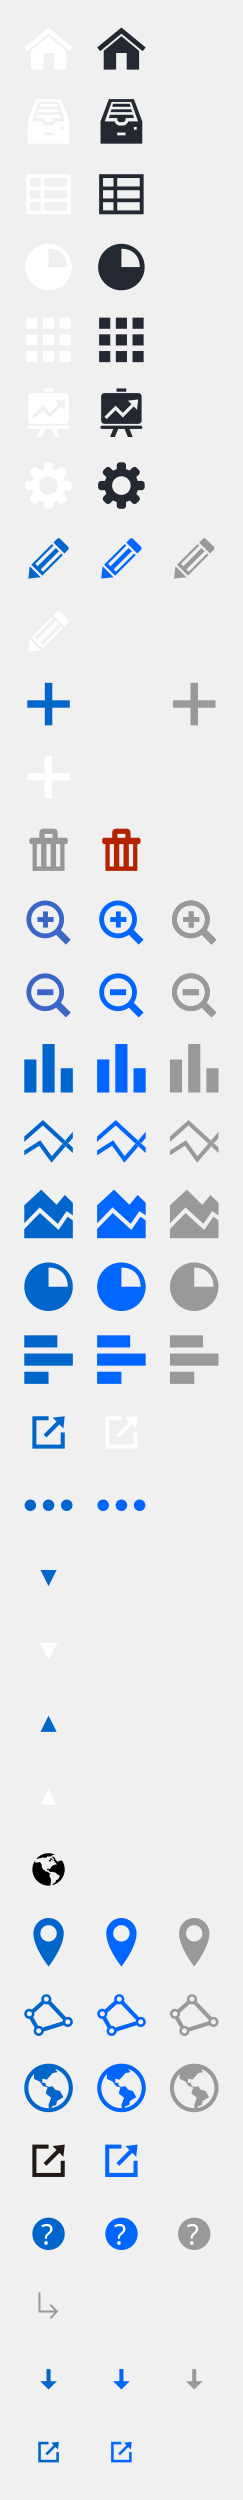
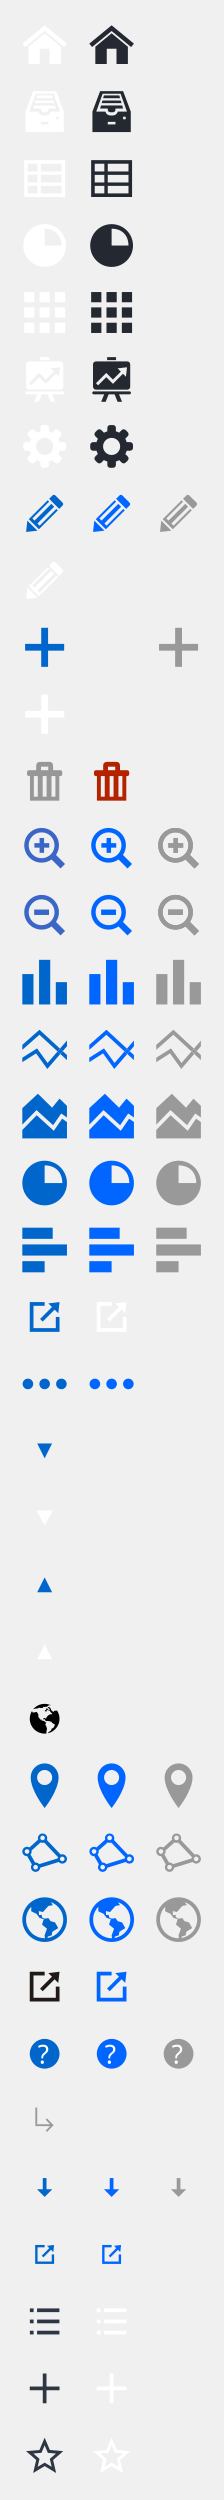
- <svg xmlns="http://www.w3.org/2000/svg" version="1.1" x="0px" y="0px" width="120px" height="1235.667px" viewBox="0 0 120 1235.667" enable-background="new 0 0 120 1235.667" xml:space="preserve">
+ <svg xmlns="http://www.w3.org/2000/svg" version="1.1" x="0px" y="0px" width="120px" height="1344px" viewBox="0 0 120 1344" enable-background="new 0 0 120 1344" xml:space="preserve">
  <g id="Background" display="none">
-     <rect display="inline" fill="#EFA14D" width="120" height="1235.667" />
+     <rect display="inline" fill="#EFA14D" width="120" height="1343.5" />
  </g>
  <g id="Icons">
    <g>
      <rect x="12" y="523.665" fill="#0066CC" width="6" height="16.335" />
      <rect x="21" y="516" fill="#0066CC" width="6" height="24" />
      <rect x="30" y="528" fill="#0066CC" width="6" height="12" />
    </g>
    <g>
      <rect x="12" y="660" fill="#0066CC" width="16.335" height="6" />
      <rect x="12" y="669" fill="#0066CC" width="24" height="6" />
      <rect x="12" y="678" fill="#0066CC" width="12" height="6" />
    </g>
    <path fill="#0066CC" d="M24,624c-6.627,0-12,5.373-12,12s5.373,12,12,12s12-5.373,12-12S30.627,624,24,624z M24,636v-9.499   c5.799,0,9.5,3.7,9.5,9.499H24z" />
    <g>
      <polygon fill="#0066CC" points="33.419,601.396 28.925,607.927 19.709,599.556 12,607.466 12,612 36,612 36,603.199   " />
      <polygon fill="#0066CC" points="19.624,596.777 28.575,604.906 32.914,598.604 36,600.76 36,594.499 32,590.625 28,595.5     20.375,588 12,595.75 12,604.601   " />
    </g>
    <g>
      <polygon fill="none" points="25.581,571.452 30.939,565.253 21.184,556.283 12,564.382 12,568.632 19.916,563.61   " />
      <polygon fill="#0066CC" points="30.939,565.253 32.248,563.739 21.212,553.592 12,561.715 12,564.382 21.184,556.283   " />
      <polygon fill="#0066CC" points="33.721,565.093 32.412,566.606 36,569.905 36,567.188   " />
      <polygon fill="#0066CC" points="25.44,574.673 32.412,566.606 30.939,565.253 25.581,571.452 19.916,563.61 12,568.632 12,571     19.397,566.307   " />
      <polygon fill="#0066CC" points="33.721,565.093 36,562.456 36,559.398 32.248,563.739   " />
      <polygon fill="#0066CC" points="30.939,565.253 32.412,566.606 33.721,565.093 32.248,563.739   " />
    </g>
    <g>
      <polygon fill="#FFFFFF" points="24.002,13.598 12,23.471 13.518,25.294 24.002,16.669 34.482,25.291 36,23.468   " />
      <path fill="#FFFFFF" d="M24.004,17.896l-8.749,7.224v4.246v1.578v0.982v1.915v0.563h0.563h3.351h0.51h1.715v-4.681v-0.007v-1.641    c0-0.621,0-1.178,0-1.884c0.619,0,1.104,0,1.692,0h3.538v8.211h2.214v0.001h3.913v-0.563v-1.915v-0.981v-0.922v-4.876    L24.004,17.896z" />
    </g>
    <path fill="#FFFFFF" d="M34.999,86.316v-0.225H13v0.225v1.7v15.969v1.76v0.165h21.999v-0.165H35v-5.817v-1.833v-4.082v-1.833   L34.999,86.316L34.999,86.316z M20.095,88.016v4.164h-5.17v-4.164H20.095z M14.925,94.012h5.17v4.082h-5.17V94.012z M14.925,99.927   h5.17v4.058h-5.17V99.927z M33.075,103.984H21.928v-4.058h11.147V103.984z M33.075,98.094H21.928v-4.082h11.147V98.094z    M21.928,92.179v-4.164h11.147v4.164H21.928z" />
    <g>
      <path fill="#FFFFFF" d="M30.188,49H17.813l-4.125,11v11h20.625V60L30.188,49z M26.063,66.875h-4.125V65.5h4.125V66.875z     M31.563,64.125h-1.375V62.75h1.375V64.125z M27.339,60c-0.306,1.184-1.371,2.063-2.651,2.063h-1.375    c-1.28,0-2.345-0.879-2.653-2.063H15.75l3.438-9.625h9.625L32.25,60H27.339z" />
      <polygon fill="#FFFFFF" points="28.125,51.293 19.877,51.293 19.438,52.788 28.562,52.788   " />
      <polygon fill="#FFFFFF" points="18.664,55.433 29.337,55.433 28.932,54.052 19.068,54.052   " />
      <path fill="#FFFFFF" d="M18.294,56.697l-0.481,1.643h2.854h1.271v0.645c0,0.27,0.081,0.518,0.214,0.731    c0.245,0.386,0.671,0.645,1.161,0.645h1.375c0.49,0,0.916-0.259,1.159-0.645c0.134-0.214,0.215-0.462,0.215-0.731v-0.645h1.271    h2.854l0,0l-0.002-0.004l-0.48-1.638H18.294z" />
    </g>
    <path fill="#FFFFFF" d="M24,120.5c-6.351,0-11.5,5.149-11.5,11.5s5.149,11.5,11.5,11.5s11.5-5.149,11.5-11.5S30.351,120.5,24,120.5   z M24,132v-9.062c5.557,0,9.062,3.505,9.062,9.062H24z" />
    <g>
      <rect x="29.5" y="173.5" fill="#FFFFFF" width="5.5" height="5.5" />
      <rect x="21.25" y="173.5" fill="#FFFFFF" width="5.5" height="5.5" />
      <rect x="13" y="173.5" fill="#FFFFFF" width="5.5" height="5.5" />
      <rect x="13" y="157" fill="#FFFFFF" width="5.5" height="5.5" />
      <rect x="21.25" y="157" fill="#FFFFFF" width="5.5" height="5.5" />
      <rect x="29.5" y="157" fill="#FFFFFF" width="5.5" height="5.5" />
      <rect x="21.25" y="165.25" fill="#FFFFFF" width="5.5" height="5.5" />
      <rect x="13" y="165.25" fill="#FFFFFF" width="5.5" height="5.5" />
      <rect x="29.5" y="165.25" fill="#FFFFFF" width="5.5" height="5.5" />
    </g>
    <g>
      <rect x="65.5" y="173.5" fill="#232831" width="5.5" height="5.5" />
      <rect x="57.25" y="173.5" fill="#232831" width="5.5" height="5.5" />
      <rect x="49" y="173.5" fill="#232831" width="5.5" height="5.5" />
      <rect x="49" y="157" fill="#232831" width="5.5" height="5.5" />
      <rect x="57.25" y="157" fill="#232831" width="5.5" height="5.5" />
      <rect x="65.5" y="157" fill="#232831" width="5.5" height="5.5" />
      <rect x="57.25" y="165.25" fill="#232831" width="5.5" height="5.5" />
      <rect x="49" y="165.25" fill="#232831" width="5.5" height="5.5" />
      <rect x="65.5" y="165.25" fill="#232831" width="5.5" height="5.5" />
    </g>
    <g>
      <path fill="#FFFFFF" d="M33.6,210.4H14.4c-0.442,0-0.8,0.358-0.8,0.8c0,0.441,0.357,0.8,0.8,0.8H20l-1.6,4h2.4l1.6-4h3.2l1.6,4    h2.4l-1.6-4h5.6c0.441,0,0.8-0.358,0.8-0.8C34.4,210.758,34.042,210.4,33.6,210.4z" />
      <path fill="#FFFFFF" d="M32.4,194.291H15.6c-0.883,0-1.6,0.716-1.6,1.6v12c0,0.883,0.717,1.6,1.6,1.6h16.8    c0.883,0,1.6-0.717,1.6-1.6v-12C34,195.007,33.283,194.291,32.4,194.291z M31.705,202.523l-1.605-1.606l-4.27,4.271l-1.103,1.159    l-3.597-3.596l-4.397,4.396l-1.132-1.13l5.539-5.539l1.121,1.143l2.437,2.437l4.271-4.271l-1.763-1.763l5.078-0.579    L31.705,202.523z" />
      <polygon fill="#FFFFFF" points="24.8,192 23.2,192 21.6,192 21.6,193.6 26.4,193.6 26.4,192   " />
    </g>
    <path fill="#FFFFFF" d="M33.967,237.7h-1.859c-0.185-0.656-0.447-1.278-0.776-1.858l1.34-1.34c0.602-0.602,0.602-1.578,0-2.179   l-1.09-1.09c-0.602-0.602-1.578-0.602-2.18,0l-1.364,1.363c-0.544-0.297-1.128-0.53-1.738-0.703v-1.859   c0-0.846-0.688-1.533-1.533-1.533h-1.533c-0.846,0-1.533,0.687-1.533,1.533v1.859c-0.633,0.179-1.236,0.426-1.799,0.74l-1.399-1.4   c-0.602-0.602-1.579-0.602-2.181,0l-1.089,1.09c-0.603,0.602-0.603,1.578,0,2.179l1.399,1.399   c-0.314,0.564-0.561,1.166-0.739,1.799h-1.859c-0.846,0-1.533,0.686-1.533,1.533v1.533c0,0.846,0.687,1.533,1.533,1.533h1.859   c0.172,0.61,0.406,1.194,0.703,1.738l-1.363,1.364c-0.603,0.602-0.603,1.578,0,2.18l1.089,1.09c0.602,0.602,1.579,0.602,2.181,0   l1.34-1.34c0.58,0.331,1.202,0.591,1.858,0.776v1.859c0,0.846,0.687,1.533,1.533,1.533h1.533c0.846,0,1.533-0.688,1.533-1.533   v-1.859c0.633-0.18,1.235-0.426,1.798-0.74l1.303,1.304c0.602,0.601,1.579,0.601,2.181,0l1.09-1.09   c0.602-0.602,0.602-1.579,0-2.181l-1.304-1.303c0.314-0.563,0.561-1.166,0.74-1.798h1.859c0.846,0,1.533-0.688,1.533-1.533v-1.533   C35.5,238.386,34.813,237.7,33.967,237.7z M24,244.6c-2.54,0-4.6-2.06-4.6-4.6c0-2.541,2.06-4.6,4.6-4.6c2.54,0,4.6,2.059,4.6,4.6   C28.6,242.54,26.54,244.6,24,244.6z" />
    <g>
      <polygon fill="#232831" points="60.002,13.598 48,23.471 49.518,25.294 60.002,16.669 70.482,25.291 72,23.468   " />
      <path fill="#232831" d="M60.004,17.896l-8.749,7.224v4.246v1.578v0.982v1.915v0.563h0.563h3.351h0.51h1.715v-4.681v-0.007v-1.641    c0-0.621,0-1.178,0-1.884c0.619,0,1.104,0,1.692,0h3.538v8.211h2.214v0.001h3.913v-0.563v-1.915v-0.981v-0.922v-4.876    L60.004,17.896z" />
    </g>
    <path fill="#232831" d="M70.999,86.316v-0.225H49v0.225v1.7v15.969v1.76v0.165h21.999v-0.165H71v-5.817v-1.833v-4.082v-1.833   L70.999,86.316L70.999,86.316z M56.095,88.016v4.164h-5.17v-4.164H56.095z M50.925,94.012h5.17v4.082h-5.17V94.012z M50.925,99.927   h5.17v4.058h-5.17V99.927z M69.075,103.984H57.928v-4.058h11.147V103.984z M69.075,98.094H57.928v-4.082h11.147V98.094z    M57.928,92.179v-4.164h11.147v4.164H57.928z" />
    <g>
      <path fill="#232831" d="M66.188,49H53.813l-4.125,11v11h20.625V60L66.188,49z M62.063,66.875h-4.125V65.5h4.125V66.875z     M67.563,64.125h-1.375V62.75h1.375V64.125z M63.339,60c-0.307,1.184-1.371,2.063-2.651,2.063h-1.375    c-1.28,0-2.345-0.879-2.653-2.063H51.75l3.438-9.625h9.625L68.25,60H63.339z" />
      <polygon fill="#232831" points="64.125,51.293 55.877,51.293 55.438,52.788 64.562,52.788   " />
      <polygon fill="#232831" points="54.664,55.433 65.337,55.433 64.932,54.052 55.068,54.052   " />
      <path fill="#232831" d="M54.294,56.697l-0.481,1.643h2.854h1.271v0.645c0,0.27,0.081,0.518,0.214,0.731    c0.245,0.386,0.671,0.645,1.161,0.645h1.375c0.489,0,0.915-0.259,1.159-0.645c0.134-0.214,0.215-0.462,0.215-0.731v-0.645h1.271    h2.854l0,0l-0.002-0.004l-0.479-1.638H54.294z" />
    </g>
    <path fill="#232831" d="M60,120.5c-6.351,0-11.5,5.149-11.5,11.5s5.149,11.5,11.5,11.5c6.352,0,11.5-5.149,11.5-11.5   S66.352,120.5,60,120.5z M60,132v-9.062c5.557,0,9.062,3.505,9.062,9.062H60z" />
    <g>
      <path fill="#232831" d="M69.6,210.4H50.4c-0.442,0-0.8,0.358-0.8,0.8c0,0.441,0.357,0.8,0.8,0.8H56l-1.6,4h2.4l1.6-4h3.2l1.601,4    H65.6l-1.6-4h5.6c0.441,0,0.8-0.358,0.8-0.8C70.399,210.758,70.041,210.4,69.6,210.4z" />
      <path fill="#232831" d="M68.399,194.291H51.6c-0.883,0-1.6,0.716-1.6,1.6v12c0,0.883,0.717,1.6,1.6,1.6h16.799    c0.883,0,1.601-0.717,1.601-1.6v-12C70,195.007,69.282,194.291,68.399,194.291z M67.705,202.523l-1.606-1.606l-4.27,4.271    l-1.103,1.159l-3.597-3.596l-4.397,4.396l-1.132-1.13l5.539-5.539l1.121,1.143l2.437,2.437l4.272-4.271l-1.763-1.763l5.077-0.579    L67.705,202.523z" />
      <polygon fill="#232831" points="60.8,192 59.2,192 57.6,192 57.6,193.6 62.399,193.6 62.399,192   " />
    </g>
    <path fill="#232831" d="M69.967,237.7h-1.859c-0.185-0.656-0.447-1.278-0.776-1.858l1.341-1.34c0.602-0.602,0.602-1.578,0-2.179   l-1.091-1.09c-0.602-0.602-1.578-0.602-2.179,0l-1.364,1.363c-0.544-0.297-1.128-0.53-1.738-0.703v-1.859   c0-0.846-0.688-1.533-1.533-1.533h-1.533c-0.846,0-1.533,0.687-1.533,1.533v1.859c-0.633,0.179-1.236,0.426-1.799,0.74l-1.399-1.4   c-0.602-0.602-1.579-0.602-2.181,0l-1.089,1.09c-0.603,0.602-0.603,1.578,0,2.179l1.399,1.399   c-0.314,0.564-0.561,1.166-0.739,1.799h-1.859c-0.846,0-1.533,0.686-1.533,1.533v1.533c0,0.846,0.687,1.533,1.533,1.533h1.859   c0.172,0.61,0.406,1.194,0.703,1.738l-1.363,1.364c-0.603,0.602-0.603,1.578,0,2.18l1.089,1.09c0.602,0.602,1.579,0.602,2.181,0   l1.34-1.34c0.58,0.331,1.202,0.591,1.858,0.776v1.859c0,0.846,0.687,1.533,1.533,1.533h1.533c0.846,0,1.533-0.688,1.533-1.533   v-1.859c0.633-0.18,1.235-0.426,1.798-0.74l1.304,1.304c0.602,0.601,1.578,0.601,2.18,0l1.091-1.09   c0.602-0.602,0.602-1.579,0-2.181l-1.305-1.303c0.314-0.563,0.561-1.166,0.74-1.798h1.859c0.846,0,1.533-0.688,1.533-1.533v-1.533   C71.5,238.386,70.813,237.7,69.967,237.7z M60,244.6c-2.54,0-4.6-2.06-4.6-4.6c0-2.541,2.06-4.6,4.6-4.6s4.6,2.059,4.6,4.6   C64.6,242.54,62.54,244.6,60,244.6z" />
    <g>
      <polygon fill="#0066CC" points="20.129,285.313 14.036,285.971 14.692,279.875   " />
      <path fill="#0066CC" d="M31.838,273.58l1.803-1.804c0.432-0.43,0.429-1.125,0.001-1.554l-3.873-3.871    c-0.43-0.43-1.125-0.431-1.555-0.001l-1.801,1.805L31.838,273.58z" />
      <polygon fill="#0066CC" points="30.296,273.591 21.295,282.593 20.13,281.428 29.132,272.427 27.578,270.873 18.575,279.875     17.411,278.709 26.413,269.708 25.636,268.931 15.469,279.097 20.907,284.535 31.073,274.368   " />
    </g>
    <g>
      <polygon fill="#0066FF" points="56.129,285.313 50.036,285.971 50.692,279.875   " />
      <path fill="#0066FF" d="M67.838,273.58l1.803-1.804c0.433-0.43,0.43-1.125,0.002-1.554l-3.873-3.871    c-0.43-0.43-1.124-0.431-1.555-0.001l-1.801,1.805L67.838,273.58z" />
      <polygon fill="#0066FF" points="66.297,273.591 57.295,282.593 56.13,281.428 65.132,272.427 63.578,270.873 54.575,279.875     53.411,278.709 62.412,269.708 61.636,268.931 51.469,279.097 56.907,284.535 67.073,274.368   " />
    </g>
    <g>
      <polygon fill="#FFFFFF" points="20.129,321.313 14.036,321.971 14.692,315.875   " />
      <path fill="#FFFFFF" d="M31.838,309.58l1.803-1.804c0.432-0.43,0.429-1.125,0.001-1.554l-3.873-3.871    c-0.43-0.43-1.125-0.431-1.555-0.001l-1.801,1.805L31.838,309.58z" />
      <polygon fill="#FFFFFF" points="30.296,309.591 21.295,318.593 20.13,317.428 29.132,308.427 27.578,306.873 18.575,315.875     17.411,314.709 26.413,305.708 25.636,304.931 15.469,315.097 20.907,320.535 31.073,310.368   " />
    </g>
    <g>
      <polygon fill="#999999" points="92.129,285.313 86.036,285.972 86.692,279.876   " />
      <path fill="#999999" d="M103.838,273.58l1.803-1.803c0.432-0.43,0.429-1.125,0.002-1.554l-3.873-3.871    c-0.43-0.43-1.125-0.431-1.555-0.001l-1.801,1.805L103.838,273.58z" />
      <polygon fill="#999999" points="102.296,273.591 93.295,282.593 92.13,281.428 101.132,272.427 99.577,270.873 90.576,279.875     89.41,278.71 98.412,269.708 97.636,268.931 87.469,279.097 92.906,284.536 103.073,274.369   " />
    </g>
    <path fill="#B32300" d="M68.419,414.067h-3.881v-1.332v-0.575c0-2.593-1.297-2.593-2.594-2.593c-1.296,0-1.296,0-3.89,0   s-2.593,1.297-2.593,2.593c0,0.405,0,0.557,0,0.575v1.332H51.58c-0.581,0-1.052,0.471-1.052,1.052v1.053   c0,0.581,0.471,1.052,1.052,1.052h0.526v13.208h15.788v-13.208h0.525c0.582,0,1.054-0.471,1.054-1.052v-1.053   C69.473,414.539,69.001,414.067,68.419,414.067z M58.055,412.161h3.89v1.907h-3.89V412.161z M56.316,428.275h-2.104v-11.051h2.104   V428.275z M61.052,428.275h-2.104v-11.051h2.104V428.275z M65.789,428.275h-2.106v-11.051h2.106V428.275z" />
    <path fill="#979797" d="M32.419,414.067h-3.881v-1.332v-0.575c0-2.593-1.297-2.593-2.593-2.593c-1.297,0-1.297,0-3.89,0   s-2.593,1.297-2.593,2.593c0,0.405,0,0.557,0,0.575v1.332H15.58c-0.581,0-1.052,0.471-1.052,1.052v1.053   c0,0.581,0.471,1.052,1.052,1.052h0.526v13.208h15.787v-13.208h0.526c0.581,0,1.053-0.471,1.053-1.052v-1.053   C33.472,414.539,33,414.067,32.419,414.067z M22.055,412.161h3.89v1.907h-3.89V412.161z M20.316,428.275h-2.104v-11.051h2.104   V428.275z M25.052,428.275h-2.104v-11.051h2.104V428.275z M29.789,428.275h-2.105v-11.051h2.105V428.275z" />
    <g>
      <path fill="#FFFFFF" d="M22.156,394.5v-8.711H13.5v-3.64h8.656V373.5h3.688v8.649H34.5v3.64h-8.656v8.711H22.156z" />
    </g>
    <g>
      <path fill="#0066CC" d="M22.156,358.5v-8.711H13.5v-3.64h8.656V337.5h3.688v8.649H34.5v3.64h-8.656v8.711H22.156z" />
    </g>
    <g>
      <path fill="#999999" d="M94.156,358.5v-8.711H85.5v-3.64h8.656V337.5h3.688v8.649h8.656v3.64h-8.656v8.711H94.156z" />
    </g>
    <g>
      <polygon fill="#3A66C7" points="23.697,450.5 21.278,450.5 21.278,453.278 18.5,453.278 18.5,455.697 21.278,455.697     21.278,458.476 23.697,458.476 23.697,455.697 26.476,455.697 26.476,453.278 23.697,453.278   " />
      <path fill="#3A66C7" d="M30.108,459.62c0.996-1.483,1.578-3.268,1.578-5.188c0-5.149-4.176-9.324-9.326-9.324    c-5.149,0-9.324,4.175-9.324,9.324c0,5.15,4.175,9.325,9.324,9.325c1.993,0,3.837-0.631,5.353-1.696l4.833,4.833l2.418-2.417    L30.108,459.62z M22.36,461.381c-3.832,0-6.949-3.117-6.949-6.95c0-3.832,3.117-6.949,6.949-6.949    c3.833,0,6.951,3.117,6.951,6.949C29.312,458.264,26.193,461.381,22.36,461.381z" />
    </g>
    <g>
      <polygon fill="#999999" points="95.697,450.5 93.278,450.5 93.278,453.278 90.5,453.278 90.5,455.697 93.278,455.697     93.278,458.476 95.697,458.476 95.697,455.697 98.476,455.697 98.476,453.278 95.697,453.278   " />
      <path fill="#999999" d="M102.108,459.62c0.996-1.483,1.578-3.268,1.578-5.188c0-5.149-4.176-9.324-9.326-9.324    c-5.149,0-9.324,4.175-9.324,9.324c0,5.15,4.175,9.325,9.324,9.325c1.993,0,3.837-0.631,5.353-1.696l4.833,4.833l2.418-2.417    L102.108,459.62z M94.36,461.381c-3.832,0-6.949-3.117-6.949-6.95c0-3.832,3.117-6.949,6.949-6.949    c3.833,0,6.951,3.117,6.951,6.949C101.312,458.264,98.193,461.381,94.36,461.381z" />
    </g>
    <g>
      <rect x="18.373" y="488.972" fill="#3A66C7" width="7.976" height="2.918" />
      <path fill="#3A66C7" d="M34.964,500.476l-4.855-4.856c0.996-1.483,1.578-3.268,1.578-5.188c0-5.149-4.176-9.324-9.326-9.324    c-5.149,0-9.324,4.175-9.324,9.324c0,5.15,4.175,9.325,9.324,9.325c1.993,0,3.837-0.631,5.353-1.696l4.833,4.833L34.964,500.476z     M15.411,490.431c0-3.832,3.117-6.949,6.949-6.949c3.833,0,6.951,3.117,6.951,6.949c0,3.833-3.118,6.95-6.951,6.95    C18.528,497.381,15.411,494.264,15.411,490.431z" />
    </g>
    <g>
      <rect x="90.373" y="488.972" fill="#999999" width="7.976" height="2.918" />
      <path fill="#999999" d="M106.964,500.476l-4.855-4.856c0.996-1.483,1.578-3.268,1.578-5.188c0-5.149-4.176-9.324-9.326-9.324    c-5.149,0-9.324,4.175-9.324,9.324c0,5.15,4.175,9.325,9.324,9.325c1.993,0,3.837-0.631,5.353-1.696l4.833,4.833L106.964,500.476z     M87.411,490.431c0-3.832,3.117-6.949,6.949-6.949c3.833,0,6.951,3.117,6.951,6.949c0,3.833-3.118,6.95-6.951,6.95    C90.528,497.381,87.411,494.264,87.411,490.431z" />
    </g>
    <g>
      <polygon fill="#0066CC" points="30,714 18,714 18,702 24,702 24,700 18,700 16.008,700 16,700 16,714 16,716 18,716 30,716     32,716 32,714 32,708 30,708   " />
      <polygon fill="#0066CC" points="21.53,709.075 22.944,710.489 29.355,704.079 28.07,702.793 29.418,704.132 31.332,706.035     32,700 25.971,700.705 27.941,702.665   " />
    </g>
    <g>
      <polygon fill="#FFFFFF" points="66,714 54,714 54,702 60,702 60,700 54,700 52.008,700 52,700 52,714 52,716 54,716 66,716     68,716 68,714 68,708 66,708   " />
      <polygon fill="#FFFFFF" points="57.53,709.076 58.944,710.489 65.355,704.079 64.069,702.793 65.419,704.132 67.332,706.034     68,700 61.972,700.706 63.941,702.665   " />
    </g>
    <g>
      <polygon fill="#211915" points="30,1074.003 18,1074.003 18,1062.003 24,1062.003 24,1060.003 18,1060.003 16.008,1060.003     16,1060.003 16,1074.003 16,1076.003 18,1076.003 30,1076.003 32,1076.003 32,1074.003 32,1068.003 30,1068.003   " />
      <polygon fill="#211915" points="21.529,1069.079 22.943,1070.492 29.355,1064.082 28.069,1062.796 29.419,1064.135     31.332,1066.037 32,1060.003 25.972,1060.709 27.941,1062.668   " />
    </g>
    <g>
      <polygon fill="#0066FF" points="66,1074.003 54,1074.003 54,1062.003 60,1062.003 60,1060.003 54,1060.003 52.008,1060.003     52,1060.003 52,1074.003 52,1076.003 54,1076.003 66,1076.003 68,1076.003 68,1074.003 68,1068.003 66,1068.003   " />
      <polygon fill="#0066FF" points="57.529,1069.079 58.943,1070.492 65.355,1064.082 64.069,1062.796 65.419,1064.135     67.332,1066.037 68,1060.003 61.972,1060.709 63.941,1062.668   " />
    </g>
    <g>
      <circle fill="#0066CC" cx="15" cy="744" r="2.845" />
      <circle fill="#0066CC" cx="24" cy="744" r="2.845" />
      <circle fill="#0066CC" cx="33" cy="744" r="2.845" />
    </g>
    <g>
      <circle fill="#0066FF" cx="51" cy="744" r="2.845" />
      <circle fill="#0066FF" cx="60" cy="744" r="2.845" />
      <circle fill="#0066FF" cx="69" cy="744" r="2.845" />
    </g>
    <polygon fill="#FFFFFF" points="19.491,812 24,820 28.508,812  " />
    <rect x="12" y="768" fill="none" width="24" height="24" />
    <polygon fill="#0066CC" points="20,776 24,784 28,776  " />
    <polygon fill="#FFFFFF" points="28,892 24,884 20,892  " />
    <polygon fill="#0066CC" points="28,856 24,847.999 20,856  " />
    <g>
      <rect x="48" y="523.665" fill="#0066FF" width="6" height="16.335" />
      <rect x="57" y="516" fill="#0066FF" width="6" height="24" />
      <rect x="66" y="528" fill="#0066FF" width="6" height="12" />
    </g>
    <g>
      <rect x="48" y="660" fill="#0066FF" width="16.335" height="6" />
      <rect x="48" y="669" fill="#0066FF" width="24" height="6" />
      <rect x="48" y="678" fill="#0066FF" width="12" height="6" />
    </g>
    <path fill="#0066FF" d="M60,624c-6.627,0-12,5.373-12,12s5.373,12,12,12c6.627,0,12-5.373,12-12S66.627,624,60,624z M60,636v-9.499   c5.799,0,9.499,3.7,9.499,9.499H60z" />
    <g>
      <polygon fill="#0066FF" points="69.419,601.396 64.925,607.927 55.709,599.556 48,607.466 48,612 72,612 72,603.199   " />
      <polygon fill="#0066FF" points="55.624,596.777 64.575,604.906 68.914,598.604 72,600.76 72,594.499 67.999,590.625 64.001,595.5     56.375,588 48,595.75 48,604.601   " />
    </g>
    <g>
      <polygon fill="none" points="61.581,571.452 66.939,565.253 57.184,556.283 48,564.382 48,568.632 55.916,563.61   " />
      <polygon fill="#0066FF" points="66.939,565.253 68.248,563.739 57.212,553.592 48,561.715 48,564.382 57.184,556.283   " />
      <polygon fill="#0066FF" points="69.721,565.093 68.412,566.606 72,569.905 72,567.188   " />
      <polygon fill="#0066FF" points="61.439,574.673 68.412,566.606 66.939,565.253 61.581,571.452 55.916,563.61 48,568.632 48,571     55.397,566.307   " />
      <polygon fill="#0066FF" points="69.721,565.093 72,562.456 72,559.398 68.248,563.739   " />
      <polygon fill="#0066FF" points="66.939,565.253 68.412,566.606 69.721,565.093 68.248,563.739   " />
    </g>
    <g>
      <rect x="84" y="523.665" fill="#999999" width="6" height="16.335" />
      <rect x="93" y="516" fill="#999999" width="6" height="24" />
      <rect x="102" y="528" fill="#999999" width="6" height="12" />
    </g>
    <g>
      <rect x="84" y="660" fill="#999999" width="16.335" height="6" />
      <rect x="84" y="669" fill="#999999" width="24" height="6" />
      <rect x="84" y="678" fill="#999999" width="12" height="6" />
    </g>
    <path fill="#999999" d="M96,624c-6.627,0-12,5.373-12,12s5.373,12,12,12s12-5.373,12-12S102.627,624,96,624z M96,636v-9.499   c5.799,0,9.499,3.7,9.499,9.499H96z" />
    <g>
      <polygon fill="#999999" points="105.419,601.396 100.925,607.927 91.709,599.556 84,607.466 84,612 108,612 108,603.199   " />
      <polygon fill="#999999" points="91.624,596.777 100.575,604.906 104.914,598.604 108,600.76 108,594.499 103.999,590.625     100.001,595.5 92.374,588 84,595.75 84,604.601   " />
    </g>
    <g>
      <polygon fill="none" points="97.581,571.452 102.939,565.253 93.184,556.283 84,564.382 84,568.632 91.915,563.61   " />
      <polygon fill="#999999" points="102.939,565.253 104.248,563.739 93.212,553.592 84,561.715 84,564.382 93.184,556.283   " />
      <polygon fill="#999999" points="105.721,565.093 104.412,566.606 108,569.905 108,567.188   " />
      <polygon fill="#999999" points="97.439,574.673 104.412,566.606 102.939,565.253 97.581,571.452 91.915,563.61 84,568.632 84,571     91.397,566.307   " />
      <polygon fill="#999999" points="105.721,565.093 108,562.456 108,559.398 104.248,563.739   " />
      <polygon fill="#999999" points="102.939,565.253 104.412,566.606 105.721,565.093 104.248,563.739   " />
    </g>
    <g>
      <polygon fill="#999999" points="95.697,450.5 93.278,450.5 93.278,453.278 90.5,453.278 90.5,455.697 93.278,455.697     93.278,458.476 95.697,458.476 95.697,455.697 98.476,455.697 98.476,453.278 95.697,453.278   " />
      <path fill="#999999" d="M102.108,459.62c0.996-1.483,1.578-3.268,1.578-5.188c0-5.149-4.176-9.324-9.326-9.324    c-5.149,0-9.324,4.175-9.324,9.324c0,5.15,4.175,9.325,9.324,9.325c1.993,0,3.837-0.631,5.353-1.696l4.833,4.833l2.418-2.417    L102.108,459.62z M94.36,461.381c-3.832,0-6.949-3.117-6.949-6.95c0-3.832,3.117-6.949,6.949-6.949    c3.833,0,6.951,3.117,6.951,6.949C101.312,458.264,98.193,461.381,94.36,461.381z" />
    </g>
    <g>
      <polygon fill="#0066FF" points="59.697,450.5 57.278,450.5 57.278,453.278 54.5,453.278 54.5,455.697 57.278,455.697     57.278,458.476 59.697,458.476 59.697,455.697 62.476,455.697 62.476,453.278 59.697,453.278   " />
      <path fill="#0066FF" d="M66.108,459.62c0.996-1.483,1.578-3.268,1.578-5.188c0-5.149-4.176-9.324-9.326-9.324    c-5.149,0-9.324,4.175-9.324,9.324c0,5.15,4.175,9.325,9.324,9.325c1.993,0,3.837-0.631,5.353-1.696l4.833,4.833l2.418-2.417    L66.108,459.62z M58.36,461.381c-3.832,0-6.949-3.117-6.949-6.95c0-3.832,3.117-6.949,6.949-6.949    c3.833,0,6.951,3.117,6.951,6.949C65.312,458.264,62.193,461.381,58.36,461.381z" />
    </g>
    <g>
      <rect x="54.373" y="488.972" fill="#0066FF" width="7.976" height="2.918" />
      <path fill="#0066FF" d="M70.964,500.476l-4.855-4.856c0.996-1.483,1.578-3.268,1.578-5.188c0-5.149-4.176-9.324-9.326-9.324    c-5.149,0-9.324,4.175-9.324,9.324c0,5.15,4.175,9.325,9.324,9.325c1.993,0,3.837-0.631,5.353-1.696l4.833,4.833L70.964,500.476z     M51.411,490.431c0-3.832,3.117-6.949,6.949-6.949c3.833,0,6.951,3.117,6.951,6.949c0,3.833-3.118,6.95-6.951,6.95    C54.528,497.381,51.411,494.264,51.411,490.431z" />
    </g>
    <g>
      <rect x="90.373" y="488.972" fill="#999999" width="7.976" height="2.918" />
      <path fill="#999999" d="M106.964,500.476l-4.855-4.856c0.996-1.483,1.578-3.268,1.578-5.188c0-5.149-4.176-9.324-9.326-9.324    c-5.149,0-9.324,4.175-9.324,9.324c0,5.15,4.175,9.325,9.324,9.325c1.993,0,3.837-0.631,5.353-1.696l4.833,4.833L106.964,500.476z     M87.411,490.431c0-3.832,3.117-6.949,6.949-6.949c3.833,0,6.951,3.117,6.951,6.949c0,3.833-3.118,6.95-6.951,6.95    C90.528,497.381,87.411,494.264,87.411,490.431z" />
    </g>
    <g>
      <path d="M30.645,919.548l-0.239,0.077l-1.276,0.112l-0.358,0.574l-0.261-0.082l-1.015-0.915l-0.149-0.476l-0.197-0.507    l-0.637-0.572l-0.753-0.146l-0.018,0.343l0.739,0.719l0.361,0.426l-0.406,0.211l-0.331-0.097l-0.495-0.207l0.018-0.397    l-0.649-0.267l-0.216,0.938l-0.654,0.146l0.064,0.524l0.853,0.164l0.147-0.835l0.704,0.102l0.326,0.191h0.524l0.361,0.719    l0.95,0.968l-0.07,0.375l-0.766-0.099l-1.328,0.671l-0.955,1.145l-0.125,0.507h-0.343l-0.637-0.293l-0.622,0.293l0.154,0.654    l0.271-0.311l0.475-0.015l-0.035,0.589l0.393,0.114l0.393,0.44l0.642-0.179l0.733,0.114l0.851,0.229l0.425,0.05l0.719,0.818    l1.391,0.818l-0.898,1.716l-0.95,0.443l-0.361,0.979l-1.373,0.918l-0.147,0.529C29.389,930.924,32,927.771,32,924    C32,922.354,31.5,920.819,30.645,919.548L30.645,919.548z M30.645,919.548" />
      <path d="M24.919,928.181l-0.582-1.079l0.535-1.114l-0.535-0.162l-0.599-0.602l-1.331-0.299L21.964,924v0.55H21.77l-1.146-1.555    v-1.278l-0.84-1.365l-1.336,0.238h-0.898l-0.453-0.298l0.577-0.456l-0.575,0.133C16.405,921.152,16,922.527,16,924    c0,4.417,3.582,8.001,7.999,8.001c0.341,0,0.674-0.029,1.005-0.069l-0.084-0.97c0,0,0.368-1.44,0.368-1.487    C25.287,929.425,24.919,928.181,24.919,928.181L24.919,928.181z M24.919,928.181" />
      <path d="M18.972,918.578l1.423-0.196l0.654-0.361l0.739,0.214l1.176-0.066l0.403-0.635l0.589,0.097l1.428-0.132l0.393-0.435    l0.557-0.371l0.784,0.117l0.289-0.042c-1.035-0.488-2.187-0.769-3.408-0.769c-2.482,0-4.703,1.132-6.168,2.91h0.002    L18.972,918.578z M21.917,916.859" />
    </g>
    <g>
      <g>
        <g>
          <path fill="#0066CC" d="M24,948c-4.143,0-7.5,3.359-7.5,7.499C16.5,962.662,24,972,24,972s7.5-9.338,7.5-16.501      C31.5,951.359,28.141,948,24,948L24,948z M24,959.641c-2.236,0-4.052-1.814-4.052-4.052s1.815-4.051,4.052-4.051      s4.052,1.813,4.052,4.051C28.05,957.826,26.236,959.641,24,959.641L24,959.641z" />
        </g>
      </g>
    </g>
    <g>
      <g>
        <g>
          <path fill="#0066FF" d="M60,948c-4.144,0-7.5,3.359-7.5,7.499C52.5,962.662,60,972,60,972s7.5-9.338,7.5-16.501      C67.5,951.359,64.14,948,60,948L60,948z M60,959.641c-2.238,0-4.052-1.814-4.052-4.052s1.814-4.051,4.052-4.051      c2.236,0,4.052,1.813,4.052,4.051C64.05,957.826,62.236,959.641,60,959.641L60,959.641z" />
        </g>
      </g>
    </g>
    <g>
      <g>
        <g>
          <path fill="#999999" d="M96,948c-4.145,0-7.5,3.359-7.5,7.499C88.5,962.662,96,972,96,972s7.5-9.338,7.5-16.501      C103.5,951.359,100.14,948,96,948L96,948z M96,959.641c-2.236,0-4.052-1.814-4.052-4.052s1.815-4.051,4.052-4.051      s4.052,1.813,4.052,4.051C100.05,957.826,98.236,959.641,96,959.641L96,959.641z" />
        </g>
      </g>
    </g>
    <path fill="#0066CC" d="M24,1020c-0.307,0-0.607,0.023-0.909,0.046c-2.693,0.202-5.132,1.291-7.037,2.979   C13.573,1025.223,12,1028.424,12,1032c0,6.627,5.373,12,12,12s12-5.373,12-12S30.627,1020,24,1020z M14,1032   c0-2.68,1.072-5.103,2.795-6.899v2.418l2.822,1.336l1.682,2.227l2.228,0.644l-0.94,2.921l2.673,2.228l-1.287,3.563l0.179,1.556   c-0.05,0.004-0.101,0.008-0.151,0.008C18.486,1042,14,1037.514,14,1032z M25.471,1041.879l0.284-0.787l2.029-0.655l0.384-1.957   l3.141-1.925l-1.694-3.047l-2.425-0.693l-1.139-1.634l-2.178,0.296l-1.263-0.717l-0.223-1.36l-1.435,0.148l-0.05-2.178l2.178,0.544   l2.92-3.268l2.426-0.445l-1.084-1.608c3.872,1.38,6.656,5.068,6.656,9.407C34,1037.012,30.289,1041.164,25.471,1041.879z" />
    <path fill="#0066FF" d="M60.053,1020c-0.307,0-0.607,0.023-0.909,0.046c-2.693,0.202-5.132,1.291-7.037,2.979   c-2.482,2.198-4.055,5.399-4.055,8.976c0,6.627,5.373,12,12,12c6.627,0,12-5.373,12-12S66.68,1020,60.053,1020z M50.053,1032   c0-2.68,1.072-5.103,2.795-6.899v2.418l2.822,1.336l1.682,2.227l2.228,0.644l-0.94,2.921l2.673,2.228l-1.287,3.563l0.179,1.556   c-0.05,0.004-0.101,0.008-0.151,0.008C54.539,1042,50.053,1037.514,50.053,1032z M61.523,1041.879l0.284-0.787l2.029-0.655   l0.384-1.957l3.142-1.925l-1.694-3.047l-2.425-0.693l-1.139-1.634l-2.178,0.296l-1.263-0.717l-0.223-1.36l-1.435,0.148l-0.05-2.178   l2.178,0.544l2.92-3.268l2.426-0.445l-1.084-1.608c3.872,1.38,6.656,5.068,6.656,9.407   C70.053,1037.012,66.342,1041.164,61.523,1041.879z" />
    <path fill="#999999" d="M96,1020c-0.307,0-0.607,0.023-0.908,0.046c-2.693,0.202-5.133,1.291-7.037,2.979   C85.573,1025.223,84,1028.424,84,1032c0,6.627,5.373,12,12,12s12-5.373,12-12S102.627,1020,96,1020z M86,1032   c0-2.68,1.072-5.103,2.796-6.899v2.418l2.822,1.336l1.683,2.227l2.227,0.644l-0.939,2.921l2.672,2.228l-1.287,3.563l0.18,1.556   C96.102,1041.996,96.051,1042,96,1042C90.486,1042,86,1037.514,86,1032z M97.471,1041.879l0.285-0.787l2.029-0.655l0.383-1.957   l3.143-1.925l-1.695-3.047l-2.424-0.693l-1.139-1.634l-2.178,0.296l-1.264-0.717l-0.223-1.36l-1.435,0.148l-0.05-2.178l2.178,0.544   l2.92-3.268l2.426-0.445l-1.084-1.608c3.873,1.38,6.656,5.068,6.656,9.407C106,1037.012,102.289,1041.164,97.471,1041.879z" />
    <path fill="#0066CC" d="M33.488,996.852c-0.302,0-0.587,0.062-0.855,0.159l-7.433-7.829c0.128-0.302,0.2-0.634,0.2-0.982   c0-1.388-1.125-2.513-2.512-2.513c-1.388,0-2.513,1.125-2.513,2.513c0,0.275,0.055,0.535,0.137,0.783l-4.721,4.221   c-0.375-0.224-0.809-0.36-1.278-0.36c-1.388,0-2.513,1.125-2.513,2.513s1.125,2.513,2.513,2.513c0.03,0,0.058-0.008,0.087-0.009   l2.533,4.443c-0.314,0.419-0.507,0.935-0.507,1.499c0,1.388,1.125,2.513,2.513,2.513c1.292,0,2.344-0.979,2.484-2.234l9.97-3.083   c0.461,0.534,1.134,0.88,1.896,0.88c1.387,0,2.512-1.125,2.512-2.513S34.875,996.852,33.488,996.852z M22.888,986.814   c0.014,0,0.025,0.008,0.04,0.008c0.014,0.001,0.026,0.008,0.041,0.008c0.65,0.044,1.169,0.571,1.169,1.232c0,0.001,0,0.001,0,0.001   c0,0.691-0.56,1.251-1.25,1.251s-1.25-0.56-1.25-1.25c0-0.039,0.019-0.071,0.022-0.108   C21.717,987.319,22.236,986.814,22.888,986.814z M14.513,996.605c-0.312,0-0.588-0.125-0.807-0.314   c-0.205-0.176-0.337-0.415-0.394-0.69c-0.01-0.052-0.027-0.101-0.031-0.153c-0.002-0.032-0.019-0.06-0.019-0.092   c0-0.69,0.56-1.25,1.25-1.25c0.078,0,0.146,0.03,0.219,0.044c0.582,0.107,1.031,0.594,1.031,1.206   C15.763,996.046,15.203,996.605,14.513,996.605z M16.406,996.99c0.38-0.44,0.619-1.007,0.619-1.635c0-0.18-0.021-0.354-0.056-0.522   l4.872-4.356c0.319,0.147,0.672,0.235,1.047,0.235c0.302,0,0.587-0.062,0.855-0.159l7.433,7.828   c-0.093,0.22-0.145,0.459-0.172,0.705l-9.97,3.083c-0.46-0.534-1.134-0.88-1.895-0.88c-0.091,0-0.177,0.018-0.266,0.026   L16.406,996.99z M19.138,1005.052c-0.141,0-0.271-0.037-0.398-0.08c-0.033-0.012-0.069-0.013-0.101-0.026   c-0.441-0.193-0.751-0.631-0.751-1.144c0-0.046,0.021-0.084,0.026-0.129c0.067-0.627,0.579-1.121,1.224-1.121   c0.69,0,1.25,0.56,1.25,1.25c0,0.284-0.112,0.534-0.272,0.744C19.888,1004.846,19.543,1005.052,19.138,1005.052z M33.487,1000.614   c-0.141,0-0.271-0.037-0.398-0.08c-0.492-0.168-0.852-0.621-0.852-1.17c0-0.69,0.56-1.25,1.25-1.25   c0.084,0,0.158,0.032,0.238,0.048c0.515,0.103,0.902,0.506,0.978,1.03c0.008,0.059,0.035,0.11,0.035,0.172   c0,0.284-0.112,0.534-0.272,0.744C34.237,1000.408,33.893,1000.614,33.487,1000.614z" />
    <path fill="#0066FF" d="M69.541,996.852c-0.302,0-0.588,0.062-0.855,0.159l-7.433-7.829c0.128-0.302,0.2-0.634,0.2-0.982   c0-1.388-1.125-2.513-2.512-2.513c-1.388,0-2.513,1.125-2.513,2.513c0,0.275,0.055,0.535,0.137,0.783l-4.721,4.221   c-0.375-0.224-0.809-0.36-1.278-0.36c-1.388,0-2.513,1.125-2.513,2.513s1.125,2.513,2.513,2.513c0.03,0,0.058-0.008,0.087-0.009   l2.533,4.443c-0.314,0.419-0.507,0.935-0.507,1.499c0,1.388,1.125,2.513,2.513,2.513c1.292,0,2.344-0.979,2.484-2.234l9.97-3.083   c0.461,0.534,1.134,0.88,1.896,0.88c1.387,0,2.512-1.125,2.512-2.513S70.928,996.852,69.541,996.852z M58.941,986.814   c0.014,0,0.025,0.008,0.04,0.008c0.014,0.001,0.026,0.008,0.041,0.008c0.65,0.044,1.169,0.571,1.169,1.232c0,0.001,0,0.001,0,0.001   c0,0.691-0.56,1.251-1.25,1.251s-1.25-0.56-1.25-1.25c0-0.039,0.019-0.071,0.022-0.108   C57.771,987.319,58.289,986.814,58.941,986.814z M50.566,996.605c-0.312,0-0.588-0.125-0.807-0.314   c-0.205-0.176-0.337-0.415-0.394-0.69c-0.01-0.052-0.027-0.101-0.031-0.153c-0.002-0.032-0.019-0.06-0.019-0.092   c0-0.69,0.56-1.25,1.25-1.25c0.078,0,0.146,0.03,0.219,0.044c0.582,0.107,1.031,0.594,1.031,1.206   C51.816,996.046,51.256,996.605,50.566,996.605z M52.459,996.99c0.38-0.44,0.619-1.007,0.619-1.635c0-0.18-0.021-0.354-0.056-0.522   l4.872-4.356c0.319,0.147,0.672,0.235,1.047,0.235c0.302,0,0.587-0.062,0.855-0.159l7.433,7.828   c-0.094,0.22-0.145,0.459-0.172,0.705l-9.971,3.083c-0.46-0.534-1.134-0.88-1.895-0.88c-0.091,0-0.177,0.018-0.266,0.026   L52.459,996.99z M55.191,1005.052c-0.141,0-0.271-0.037-0.398-0.08c-0.033-0.012-0.069-0.013-0.101-0.026   c-0.441-0.193-0.751-0.631-0.751-1.144c0-0.046,0.021-0.084,0.026-0.129c0.067-0.627,0.579-1.121,1.224-1.121   c0.69,0,1.25,0.56,1.25,1.25c0,0.284-0.112,0.534-0.272,0.744C55.941,1004.846,55.597,1005.052,55.191,1005.052z M69.541,1000.614   c-0.142,0-0.271-0.037-0.398-0.08c-0.492-0.168-0.852-0.621-0.852-1.17c0-0.69,0.559-1.25,1.25-1.25   c0.084,0,0.158,0.032,0.237,0.048c0.515,0.103,0.901,0.506,0.978,1.03c0.008,0.059,0.035,0.11,0.035,0.172   c0,0.284-0.112,0.534-0.272,0.744C70.291,1000.408,69.946,1000.614,69.541,1000.614z" />
    <path fill="#999999" d="M105.487,996.852c-0.302,0-0.588,0.062-0.855,0.159l-7.433-7.829c0.128-0.302,0.2-0.634,0.2-0.982   c0-1.388-1.125-2.513-2.513-2.513c-1.387,0-2.512,1.125-2.512,2.513c0,0.275,0.055,0.535,0.137,0.783l-4.722,4.221   c-0.376-0.224-0.81-0.36-1.278-0.36c-1.387,0-2.512,1.125-2.512,2.513s1.125,2.513,2.512,2.513c0.03,0,0.059-0.008,0.088-0.009   l2.532,4.443c-0.314,0.419-0.507,0.935-0.507,1.499c0,1.388,1.125,2.513,2.512,2.513c1.293,0,2.344-0.979,2.484-2.234l9.971-3.083   c0.461,0.534,1.134,0.88,1.896,0.88c1.387,0,2.512-1.125,2.512-2.513S106.874,996.852,105.487,996.852z M94.887,986.814   c0.015,0,0.025,0.008,0.04,0.008c0.015,0.001,0.026,0.008,0.04,0.008c0.65,0.044,1.17,0.571,1.17,1.232c0,0.001,0,0.001,0,0.001   c0,0.691-0.559,1.251-1.25,1.251c-0.689,0-1.25-0.56-1.25-1.25c0-0.039,0.02-0.071,0.022-0.108   C93.717,987.319,94.235,986.814,94.887,986.814z M86.512,996.605c-0.311,0-0.588-0.125-0.807-0.314   c-0.205-0.176-0.336-0.415-0.394-0.69c-0.011-0.052-0.026-0.101-0.03-0.153c-0.003-0.032-0.02-0.06-0.02-0.092   c0-0.69,0.561-1.25,1.25-1.25c0.078,0,0.146,0.03,0.22,0.044c0.581,0.107,1.03,0.594,1.03,1.206   C87.762,996.046,87.203,996.605,86.512,996.605z M88.406,996.99c0.38-0.44,0.618-1.007,0.618-1.635c0-0.18-0.021-0.354-0.056-0.522   l4.871-4.356c0.32,0.147,0.672,0.235,1.047,0.235c0.303,0,0.588-0.062,0.855-0.159l7.433,7.828   c-0.094,0.22-0.145,0.459-0.172,0.705l-9.971,3.083c-0.46-0.534-1.134-0.88-1.896-0.88c-0.091,0-0.177,0.018-0.266,0.026   L88.406,996.99z M91.137,1005.052c-0.141,0-0.271-0.037-0.397-0.08c-0.033-0.012-0.069-0.013-0.101-0.026   c-0.441-0.193-0.752-0.631-0.752-1.144c0-0.046,0.021-0.084,0.026-0.129c0.067-0.627,0.579-1.121,1.224-1.121   c0.691,0,1.25,0.56,1.25,1.25c0,0.284-0.111,0.534-0.271,0.744C91.887,1004.846,91.543,1005.052,91.137,1005.052z    M105.487,1000.614c-0.142,0-0.271-0.037-0.398-0.08c-0.492-0.168-0.852-0.621-0.852-1.17c0-0.69,0.559-1.25,1.25-1.25   c0.084,0,0.158,0.032,0.237,0.048c0.515,0.103,0.901,0.506,0.978,1.03c0.008,0.059,0.035,0.11,0.035,0.172   c0,0.284-0.112,0.534-0.272,0.744C106.237,1000.408,105.893,1000.614,105.487,1000.614z" />
    <circle fill="#999999" cx="96" cy="1104.104" r="8" />
    <text transform="matrix(1 0 0 1 92.248 1109.363)" fill="#FFFFFF" font-family="'Roboto-Bold'" font-size="14">?</text>
    <circle fill="#0066FF" cx="60.053" cy="1104.104" r="8" />
    <text transform="matrix(1 0 0 1 56.3003 1109.363)" fill="#FFFFFF" font-family="'Roboto-Bold'" font-size="14">?</text>
    <circle fill="#0066CC" cx="24" cy="1104.104" r="8" />
    <text transform="matrix(1 0 0 1 20.2476 1109.363)" fill="#FFFFFF" font-family="'Roboto-Bold'" font-size="14">?</text>
    <g>
      <rect x="24.187" y="1140.525" transform="matrix(0.6856 0.728 -0.728 0.6856 838.994 339.2924)" fill="#999999" width="4.961" height="1" />
      <rect x="26.168" y="1141.495" transform="matrix(0.7278 0.6858 -0.6858 0.7278 791.7875 293.1034)" fill="#999999" width="1" height="4.961" />
      <rect x="19" y="1133" fill="#999999" width="1" height="9" />
      <rect x="19" y="1142" fill="#999999" width="9" height="1" />
    </g>
    <polygon fill="#0066CC" points="23.999,1181.06 28.12,1176.94 24.999,1176.94 24.999,1170.94 22.999,1170.94 22.999,1176.94    19.88,1176.94  " />
    <polygon fill="#0066FF" points="59.999,1181.06 64.12,1176.94 60.999,1176.94 60.999,1170.94 58.999,1170.94 58.999,1176.94    55.88,1176.94  " />
    <polygon fill="#999999" points="95.999,1181.06 100.12,1176.94 96.999,1176.94 96.999,1170.94 94.999,1170.94 94.999,1176.94    91.88,1176.94  " />
    <g>
      <polygon fill="#0066CC" points="27.817,1215.802 20.183,1215.802 20.183,1208.167 24,1208.167 24,1206.895 20.183,1206.895     18.915,1206.895 18.91,1206.895 18.91,1215.802 18.91,1217.074 20.183,1217.074 27.817,1217.074 29.09,1217.074 29.09,1215.802     29.09,1211.984 27.817,1211.984   " />
      <polygon fill="#0066CC" points="22.429,1212.669 23.328,1213.567 27.408,1209.49 26.589,1208.671 27.447,1209.523     28.665,1210.734 29.09,1206.895 25.254,1207.343 26.507,1208.591   " />
    </g>
    <g>
      <polygon fill="#0066FF" points="63.817,1215.802 56.183,1215.802 56.183,1208.167 60,1208.167 60,1206.895 56.183,1206.895     54.915,1206.895 54.91,1206.895 54.91,1215.802 54.91,1217.074 56.183,1217.074 63.817,1217.074 65.09,1217.074 65.09,1215.802     65.09,1211.984 63.817,1211.984   " />
      <polygon fill="#0066FF" points="58.428,1212.669 59.328,1213.568 63.407,1209.489 62.589,1208.671 63.448,1209.523     64.665,1210.733 65.09,1206.895 61.254,1207.344 62.508,1208.59   " />
    </g>
+     <polygon fill="#2F3643" points="32,1283 25,1283 25,1276 23,1276 23,1283 16,1283 16,1285 23,1285 23,1292 25,1292 25,1285    32,1285  " />
+     <polygon fill="#FFFFFF" points="68,1283 61,1283 61,1276 59,1276 59,1283 52,1283 52,1285 59,1285 59,1292 61,1292 61,1285    68,1285  " />
+     <g>
+       <rect x="19.938" y="1241.001" fill="#2F3643" width="12" height="2" />
+       <rect x="16.063" y="1241.001" fill="#2F3643" width="2" height="2" />
+       <rect x="19.938" y="1247" fill="#2F3643" width="12" height="2" />
+       <rect x="16.063" y="1247" fill="#2F3643" width="2" height="2" />
+       <rect x="19.938" y="1252.999" fill="#2F3643" width="12" height="2" />
+       <rect x="16.063" y="1252.999" fill="#2F3643" width="2" height="2" />
+     </g>
+     <g>
+       <rect x="55.938" y="1241.001" fill="#FFFFFF" width="12" height="2" />
+       <rect x="52.063" y="1241.001" fill="#FFFFFF" width="2" height="2" />
+       <rect x="55.938" y="1247" fill="#FFFFFF" width="12" height="2" />
+       <rect x="52.063" y="1247" fill="#FFFFFF" width="2" height="2" />
+       <rect x="55.938" y="1252.999" fill="#FFFFFF" width="12" height="2" />
+       <rect x="52.063" y="1252.999" fill="#FFFFFF" width="2" height="2" />
+     </g>
+     <path fill="#2F3643" d="M34,1317.74l-7.189-0.62L24,1310.5l-2.811,6.63L14,1317.74l5.46,4.73l-1.64,7.029l6.18-3.73l6.18,3.73   l-1.63-7.029L34,1317.74z M24,1323.9l-3.76,2.27l1-4.279l-3.32-2.881l4.38-0.38l1.7-4.03l1.71,4.041l4.38,0.379l-3.32,2.881   l1,4.279L24,1323.9z" />
+     <path fill="#FFFFFF" d="M70,1317.74l-7.189-0.62L60,1310.5l-2.811,6.63L50,1317.74l5.46,4.73l-1.64,7.029l6.18-3.73l6.18,3.73   l-1.63-7.029L70,1317.74z M60,1323.9l-3.76,2.27l1-4.279l-3.32-2.881l4.38-0.38l1.7-4.03l1.71,4.041l4.38,0.379l-3.32,2.881   l1,4.279L60,1323.9z" />
  </g>
  <g id="Labels" display="none">
    <rect x="12" y="516" display="inline" fill="none" width="24" height="24" />
    <rect x="12" y="660" display="inline" fill="none" width="24" height="24" />
    <rect x="48" y="660" display="inline" fill="none" width="24" height="24" />
    <rect x="84" y="660" display="inline" fill="none" width="24" height="24" />
    <rect x="12" y="732" display="inline" fill="none" width="24" height="24" />
    <rect x="48" y="732" display="inline" fill="none" width="24" height="24" />
    <rect x="84" y="732" display="inline" fill="none" width="24" height="24" />
    <rect x="12" y="696" display="inline" fill="none" width="24" height="24" />
    <rect x="48" y="696" display="inline" fill="none" width="24" height="24" />
    <rect x="84" y="696" display="inline" fill="none" width="24" height="24" />
    <rect x="84" y="696" display="inline" fill="none" width="24" height="24" />
    <rect x="12" y="588" display="inline" fill="none" width="24" height="24" />
    <rect x="12" y="624" display="inline" fill="none" width="24" height="24" />
    <rect x="12" y="552" display="inline" fill="none" width="24" height="24" />
    <rect x="48" y="768" display="inline" fill="none" width="24" height="24" />
    <rect x="84" y="768" display="inline" fill="none" width="24" height="24" />
    <rect x="12" y="804" display="inline" fill="none" width="24" height="24" />
    <rect x="48" y="804" display="inline" fill="none" width="24" height="24" />
    <rect x="84" y="804" display="inline" fill="none" width="24" height="24" />
    <rect x="12" y="840" display="inline" fill="none" width="24" height="24" />
    <rect x="48" y="840" display="inline" fill="none" width="24" height="24" />
    <rect x="84" y="840" display="inline" fill="none" width="24" height="24" />
    <rect x="12" y="876" display="inline" fill="none" width="24" height="24" />
    <rect x="48" y="876" display="inline" fill="none" width="24" height="24" />
    <rect x="84" y="876" display="inline" fill="none" width="24" height="24" />
    <rect x="12" y="912" display="inline" fill="none" width="24" height="24" />
    <rect x="48" y="912" display="inline" fill="none" width="24" height="24" />
    <rect x="84" y="912" display="inline" fill="none" width="24" height="24" />
    <rect x="12" y="948" display="inline" fill="none" width="24" height="24" />
    <rect x="48" y="948" display="inline" fill="none" width="24" height="24" />
    <rect x="84" y="948" display="inline" fill="none" width="24" height="24" />
    <rect x="12" y="984" display="inline" fill="none" width="24" height="24" />
    <rect x="48" y="984" display="inline" fill="none" width="24" height="24" />
    <rect x="84" y="984" display="inline" fill="none" width="24" height="24" />
    <rect x="12" y="1020" display="inline" fill="none" width="24" height="24" />
    <rect x="48" y="1020" display="inline" fill="none" width="24" height="24" />
    <rect x="84" y="1020" display="inline" fill="none" width="24" height="24" />
    <rect x="12" y="1128" display="inline" fill="none" width="24" height="24" />
    <rect x="48" y="1128" display="inline" fill="none" width="24" height="24" />
    <rect x="84" y="1128" display="inline" fill="none" width="24" height="24" />
    <rect x="12" y="12" display="inline" fill="none" width="24" height="24" />
    <rect x="12" y="48" display="inline" fill="none" width="24" height="24" />
    <rect x="12" y="84" display="inline" fill="none" width="24" height="24" />
    <rect x="12" y="120" display="inline" fill="none" width="24" height="24" />
    <rect x="12" y="156" display="inline" fill="none" width="24" height="24" />
    <rect x="48" y="156" display="inline" fill="none" width="24" height="24" />
    <rect x="12" y="192" display="inline" fill="none" width="24" height="24" />
    <rect x="12" y="228" display="inline" fill="none" width="24" height="24" />
    <rect x="12" y="264" display="inline" fill="none" width="24" height="24" />
    <rect x="48" y="264" display="inline" fill="none" width="24" height="24" />
    <rect x="84" y="264" display="inline" fill="none" width="24" height="24" />
    <rect x="84" y="228" display="inline" fill="none" width="24" height="24" />
    <rect x="84" y="192" display="inline" fill="none" width="24" height="24" />
    <rect x="84" y="156" display="inline" fill="none" width="24" height="24" />
    <rect x="84" y="120" display="inline" fill="none" width="24" height="24" />
    <rect x="84" y="84" display="inline" fill="none" width="24" height="24" />
    <rect x="84" y="48" display="inline" fill="none" width="24" height="24" />
    <rect x="84" y="12" display="inline" fill="none" width="24" height="24" />
    <rect x="12" y="408" display="inline" fill="none" width="24" height="24" />
    <rect x="84" y="408" display="inline" fill="none" width="24" height="24" />
    <rect x="48" y="408" display="inline" fill="none" width="24" height="24" />
    <rect x="12" y="444" display="inline" fill="none" width="24" height="24" />
    <rect x="84" y="444" display="inline" fill="none" width="24" height="24" />
    <rect x="48" y="444" display="inline" fill="none" width="24" height="24" />
    <rect x="12" y="480" display="inline" fill="none" width="24" height="24" />
    <rect x="84" y="480" display="inline" fill="none" width="24" height="24" />
    <rect x="48" y="480" display="inline" fill="none" width="24" height="24" />
    <rect x="48" y="516" display="inline" fill="none" width="24" height="24" />
    <rect x="84" y="516" display="inline" fill="none" width="24" height="24" />
    <rect x="48" y="552" display="inline" fill="none" width="24" height="24" />
    <rect x="84" y="552" display="inline" fill="none" width="24" height="24" />
    <rect x="48" y="588" display="inline" fill="none" width="24" height="24" />
    <rect x="84" y="588" display="inline" fill="none" width="24" height="24" />
    <rect x="48" y="624" display="inline" fill="none" width="24" height="24" />
    <rect x="84" y="624" display="inline" fill="none" width="24" height="24" />
    <rect x="12" y="372" display="inline" fill="none" width="24" height="24" />
    <rect x="84" y="372" display="inline" fill="none" width="24" height="24" />
    <rect x="48" y="372" display="inline" fill="none" width="24" height="24" />
    <rect x="12" y="336" display="inline" fill="none" width="24" height="24" />
    <rect x="84" y="336" display="inline" fill="none" width="24" height="24" />
    <rect x="48" y="336" display="inline" fill="none" width="24" height="24" />
    <rect x="48" y="264" display="inline" fill="none" width="24" height="24" />
    <rect x="12" y="300" display="inline" fill="none" width="24" height="24" />
    <rect x="84" y="300" display="inline" fill="none" width="24" height="24" />
    <rect x="48" y="300" display="inline" fill="none" width="24" height="24" />
    <rect x="48" y="12" display="inline" fill="none" width="24" height="24" />
    <rect x="48" y="48" display="inline" fill="none" width="24" height="24" />
    <rect x="48" y="84" display="inline" fill="none" width="24" height="24" />
    <rect x="48" y="120" display="inline" fill="none" width="24" height="24" />
    <rect x="48" y="156" display="inline" fill="none" width="24" height="24" />
    <rect x="48" y="192" display="inline" fill="none" width="24" height="24" />
    <rect x="48" y="228" display="inline" fill="none" width="24" height="24" />
    <rect x="48" y="660" display="inline" fill="none" width="24" height="24" />
    <rect x="84" y="660" display="inline" fill="none" width="24" height="24" />
    <rect x="48" y="516" display="inline" fill="none" width="24" height="24" />
    <rect x="48" y="660" display="inline" fill="none" width="24" height="24" />
    <rect x="48" y="588" display="inline" fill="none" width="24" height="24" />
    <rect x="48" y="624" display="inline" fill="none" width="24" height="24" />
    <rect x="48" y="552" display="inline" fill="none" width="24" height="24" />
    <rect x="84" y="444" display="inline" fill="none" width="24" height="24" />
    <rect x="48" y="444" display="inline" fill="none" width="24" height="24" />
    <rect x="48" y="444" display="inline" fill="none" width="24" height="24" />
    <rect x="48" y="480" display="inline" fill="none" width="24" height="24" />
    <rect x="84" y="480" display="inline" fill="none" width="24" height="24" />
    <rect x="48" y="480" display="inline" fill="none" width="24" height="24" />
    <rect x="48" y="516" display="inline" fill="none" width="24" height="24" />
    <rect x="84" y="516" display="inline" fill="none" width="24" height="24" />
    <rect x="48" y="552" display="inline" fill="none" width="24" height="24" />
    <rect x="84" y="552" display="inline" fill="none" width="24" height="24" />
    <rect x="48" y="588" display="inline" fill="none" width="24" height="24" />
    <rect x="84" y="588" display="inline" fill="none" width="24" height="24" />
    <rect x="48" y="624" display="inline" fill="none" width="24" height="24" />
    <rect x="84" y="660" display="inline" fill="none" width="24" height="24" />
    <rect x="84" y="516" display="inline" fill="none" width="24" height="24" />
    <rect x="84" y="660" display="inline" fill="none" width="24" height="24" />
    <rect x="84" y="588" display="inline" fill="none" width="24" height="24" />
    <rect x="84" y="624" display="inline" fill="none" width="24" height="24" />
    <rect x="84" y="552" display="inline" fill="none" width="24" height="24" />
    <rect x="84" y="516" display="inline" fill="none" width="24" height="24" />
    <rect x="84" y="552" display="inline" fill="none" width="24" height="24" />
    <rect x="84" y="588" display="inline" fill="none" width="24" height="24" />
    <rect x="84" y="624" display="inline" fill="none" width="24" height="24" />
    <rect x="84" y="624" display="inline" fill="none" width="24" height="24" />
    <rect x="12" y="1164" display="inline" fill="none" width="24" height="24" />
    <rect x="48" y="1164" display="inline" fill="none" width="24" height="24" />
    <rect x="84" y="1164" display="inline" fill="none" width="24" height="24" />
    <rect x="12" y="1199.984" display="inline" fill="none" width="24" height="24" />
    <rect x="48" y="1199.984" display="inline" fill="none" width="24" height="24" />
    <rect x="84" y="1199.984" display="inline" fill="none" width="24" height="24" />
+     <rect x="12" y="1236" display="inline" fill="none" width="24" height="24" />
+     <rect x="48" y="1236" display="inline" fill="none" width="24" height="24" />
+     <rect x="84" y="1236" display="inline" fill="none" width="24" height="24" />
+     <rect x="12" y="1272" display="inline" fill="none" width="24" height="24" />
+     <rect x="48" y="1272" display="inline" fill="none" width="24" height="24" />
+     <rect x="84" y="1272" display="inline" fill="none" width="24" height="24" />
+     <rect x="12" y="1308" display="inline" fill="none" width="24" height="24" />
+     <rect x="48" y="1308" display="inline" fill="none" width="24" height="24" />
+     <rect x="84" y="1308" display="inline" fill="none" width="24" height="24" />
  </g>
</svg>
